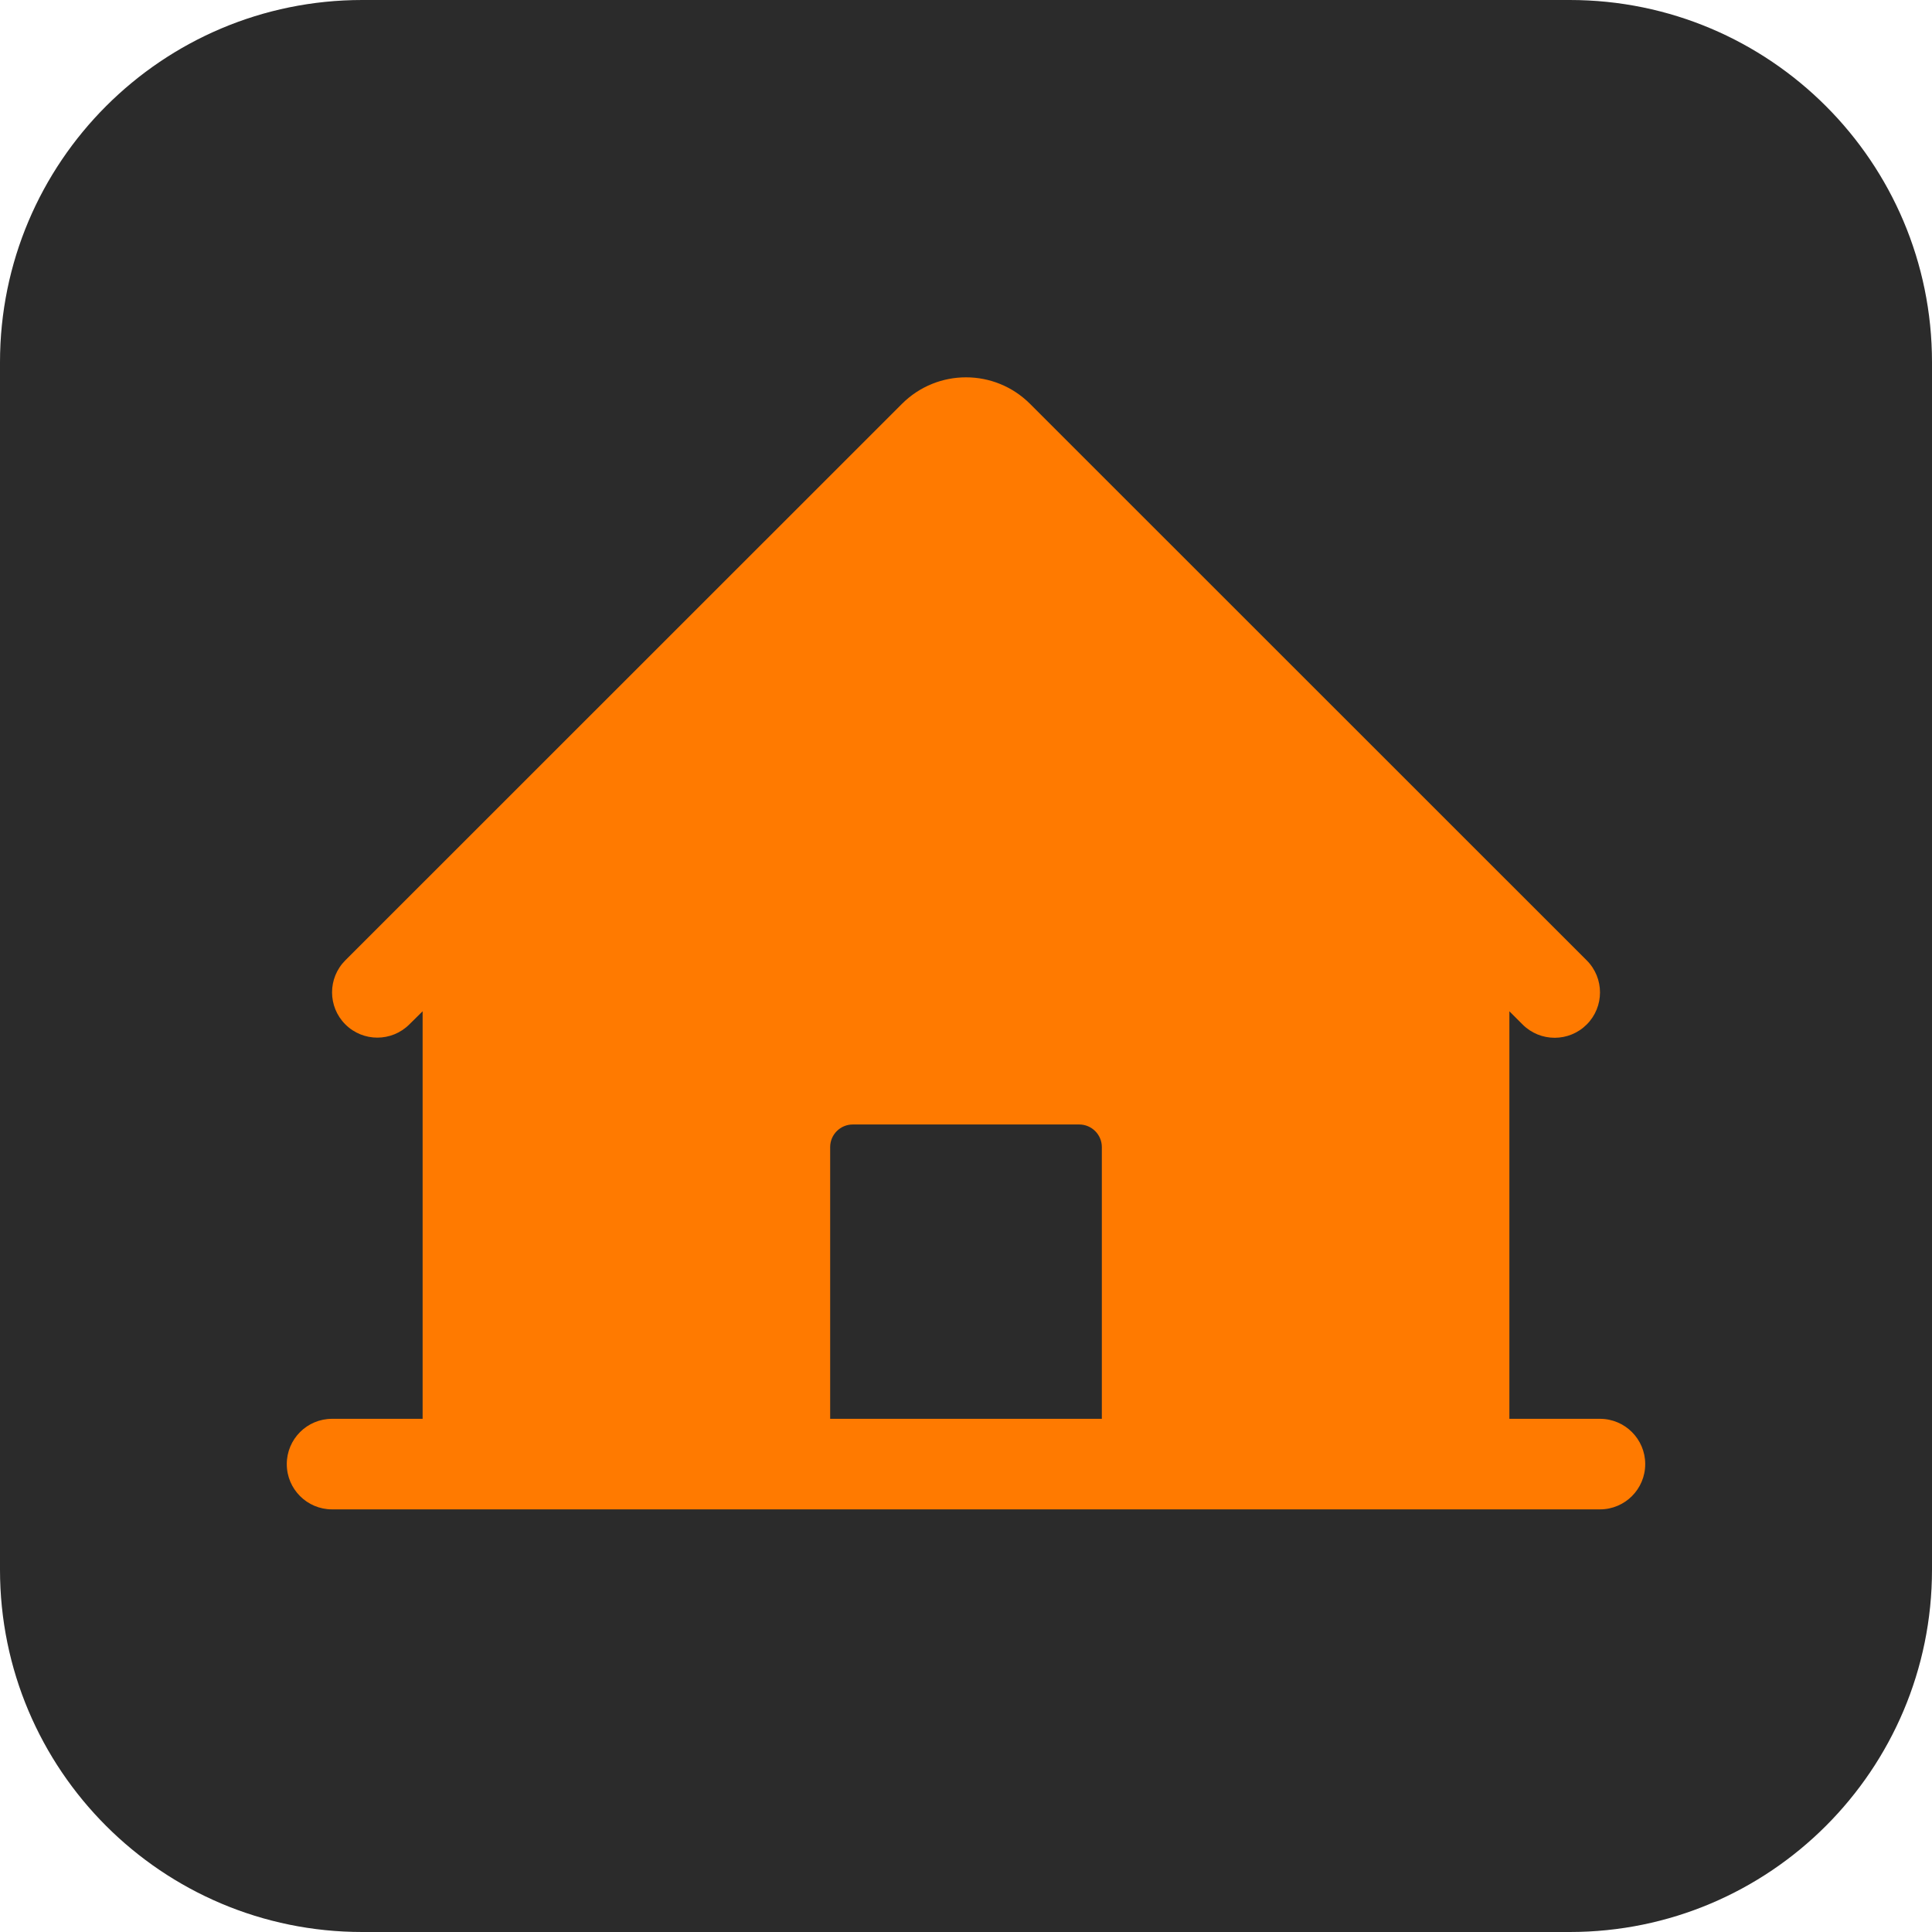
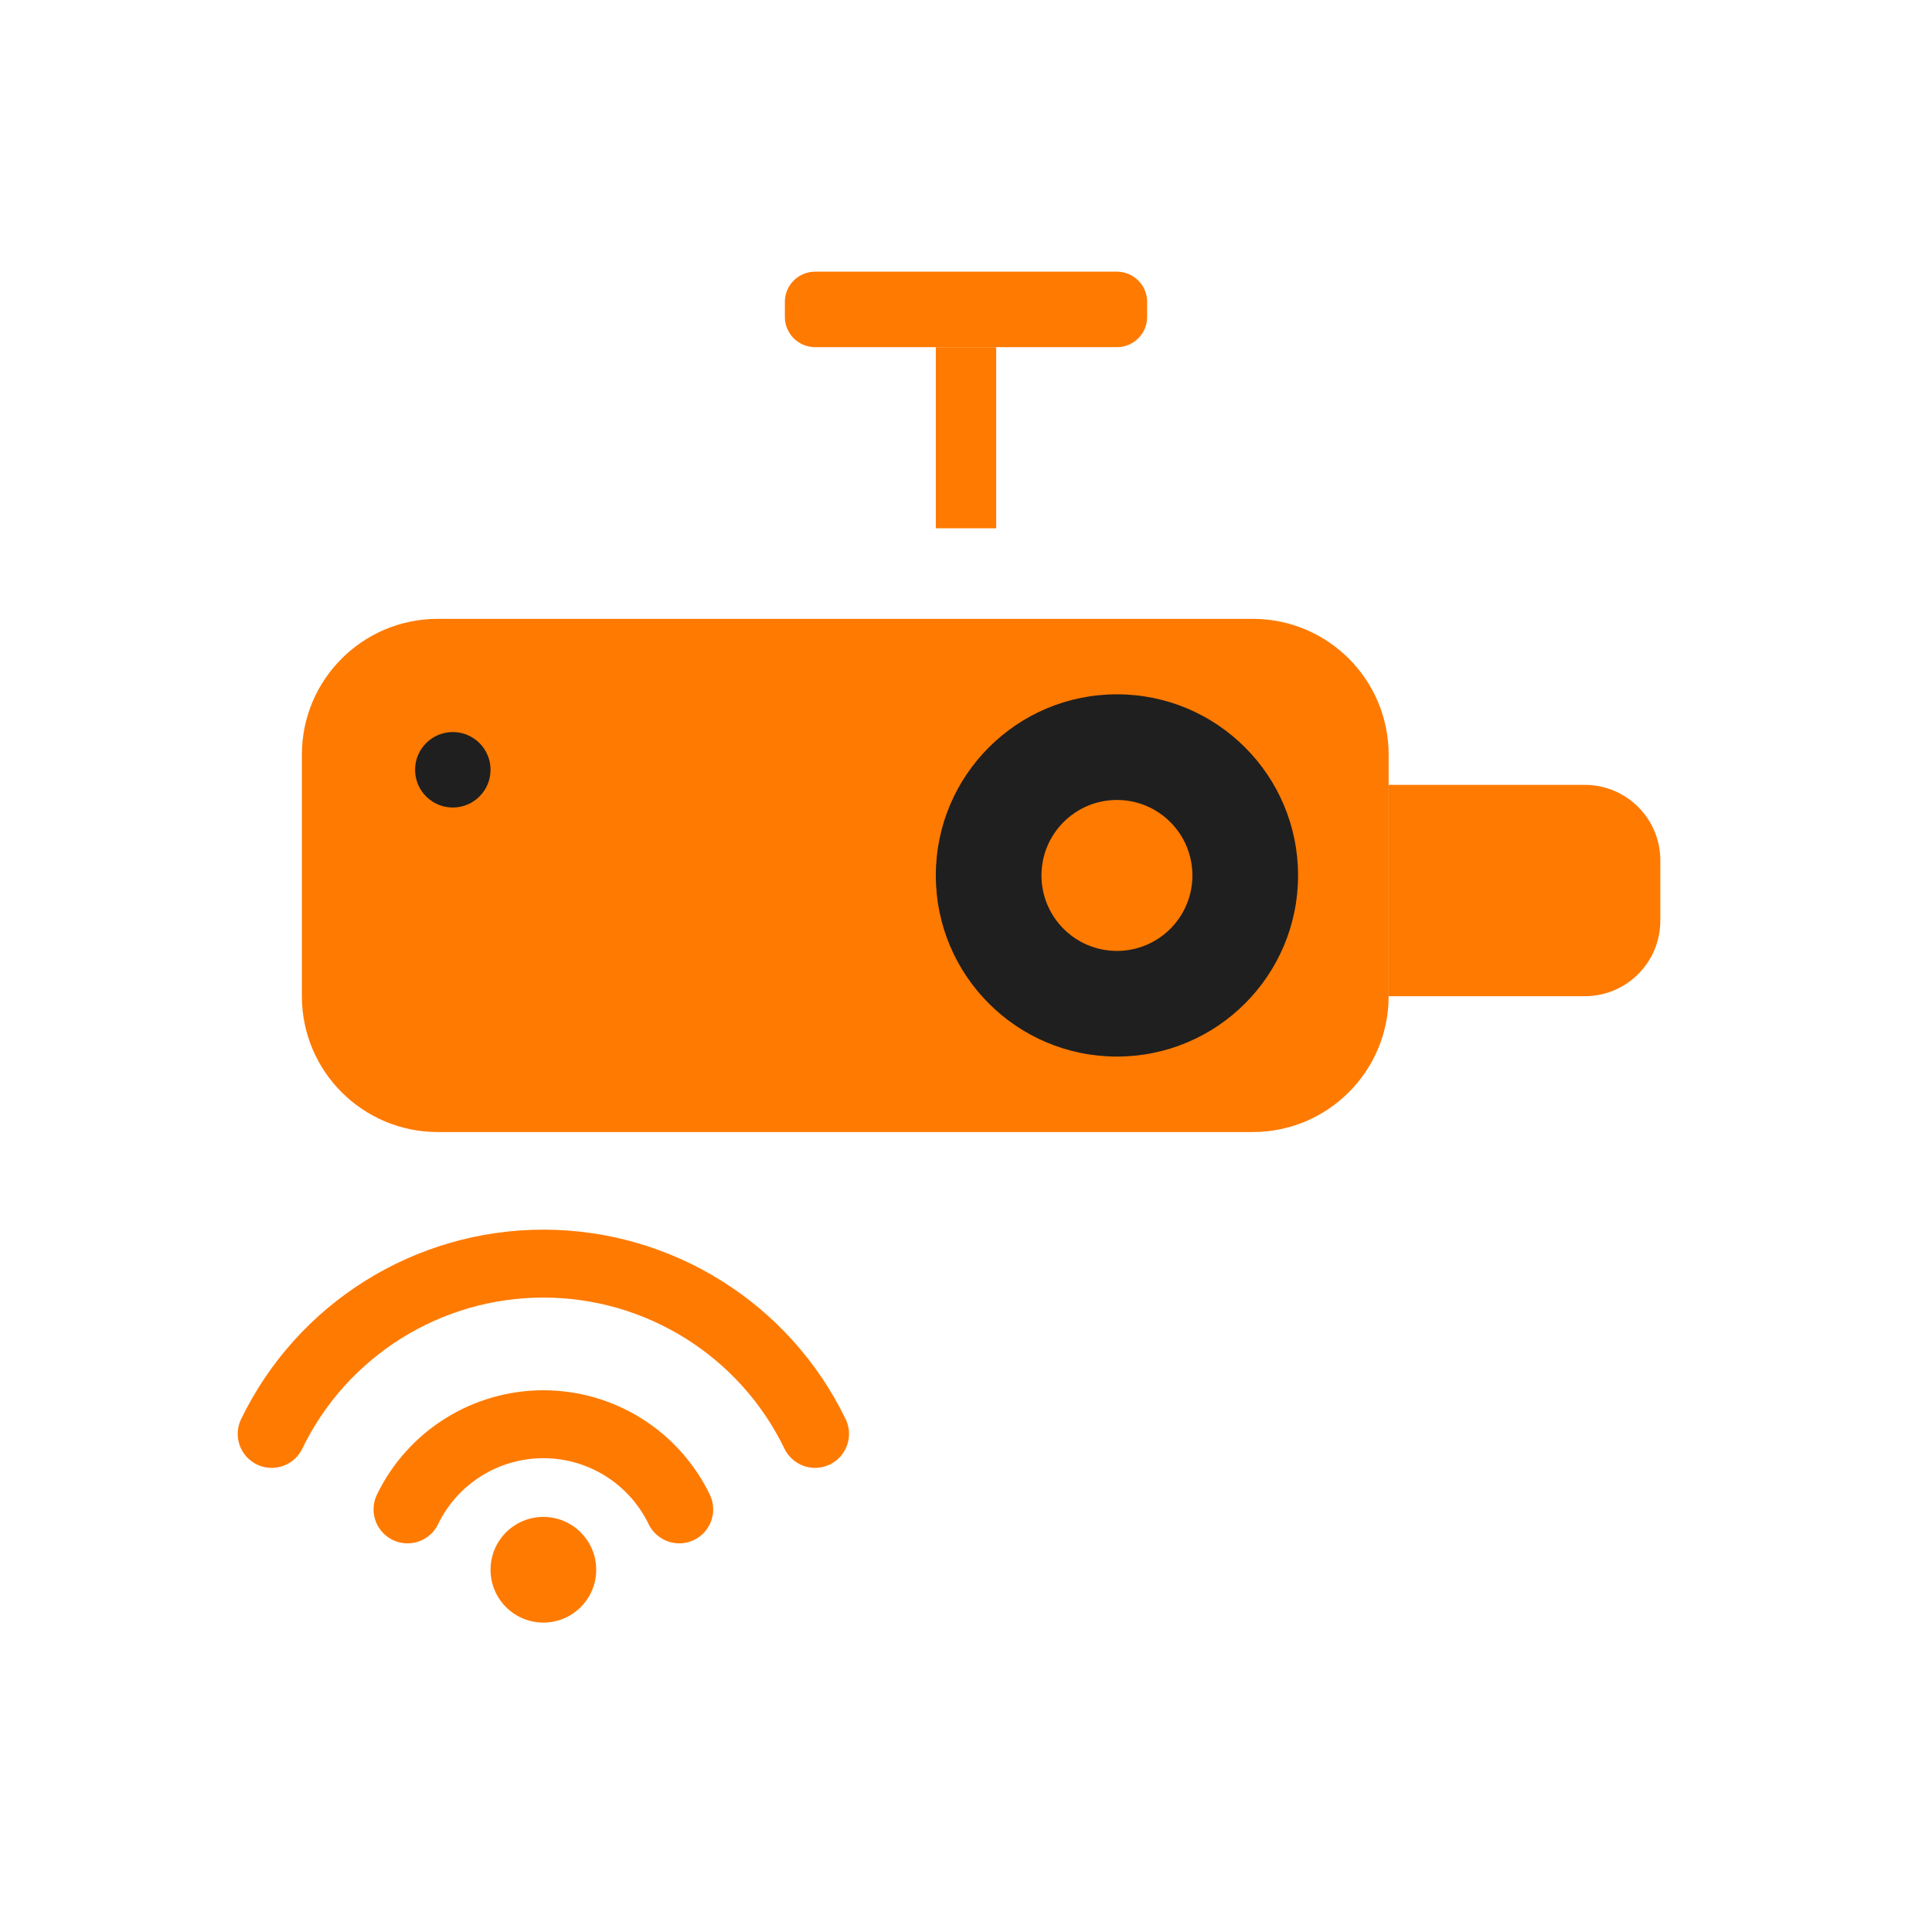
<svg xmlns="http://www.w3.org/2000/svg" viewBox="0 0 256 256" width="256" height="256">
-   <rect width="256" height="256" rx="48" fill="#2B2B2B" />
-   <g transform="translate(32 32) scale(0.75)" fill="#FF7A00">
-     <path d="M240,208H224V136l2.34,2.34A8,8,0,0,0,237.66,127L139.31,28.68a16,16,0,0,0-22.62,0L18.34,127a8,8,0,0,0,11.32,11.31L32,136v72H16a8,8,0,0,0,0,16H240a8,8,0,0,0,0-16Zm-88,0H104V160a4,4,0,0,1,4-4h40a4,4,0,0,1,4,4Z" />
+   <g fill="#FF7A00" stroke="none">
+     <rect x="104" y="36" width="48" height="10" rx="4" />
+     <rect x="124" y="46" width="8" height="24" />
+     <rect x="40" y="82" width="144" height="68" rx="18" />
+     <path d="M184 104 h26 a10 10 0 0 1 10 10 v8 a10 10 0 0 1 -10 10 h-26 z" />
+     <circle cx="148" cy="116" r="24" fill="#1f1f1f" />
+     <circle cx="148" cy="116" r="10" fill="#FF7A00" />
+     <circle cx="60" cy="102" r="5" fill="#1f1f1f" />
+   </g>
+   <g transform="translate(72 208)">
+     <circle cx="0" cy="0" r="7" fill="#FF7A00" />
+     <g fill="none" stroke="#FF7A00" stroke-linecap="round" stroke-width="9">
+       <path d="M -18 -8 a20 20 0 0 1 36 0" />
+       <path d="M -36 -18 a40 40 0 0 1 72 0" />
+     </g>
  </g>
</svg>
